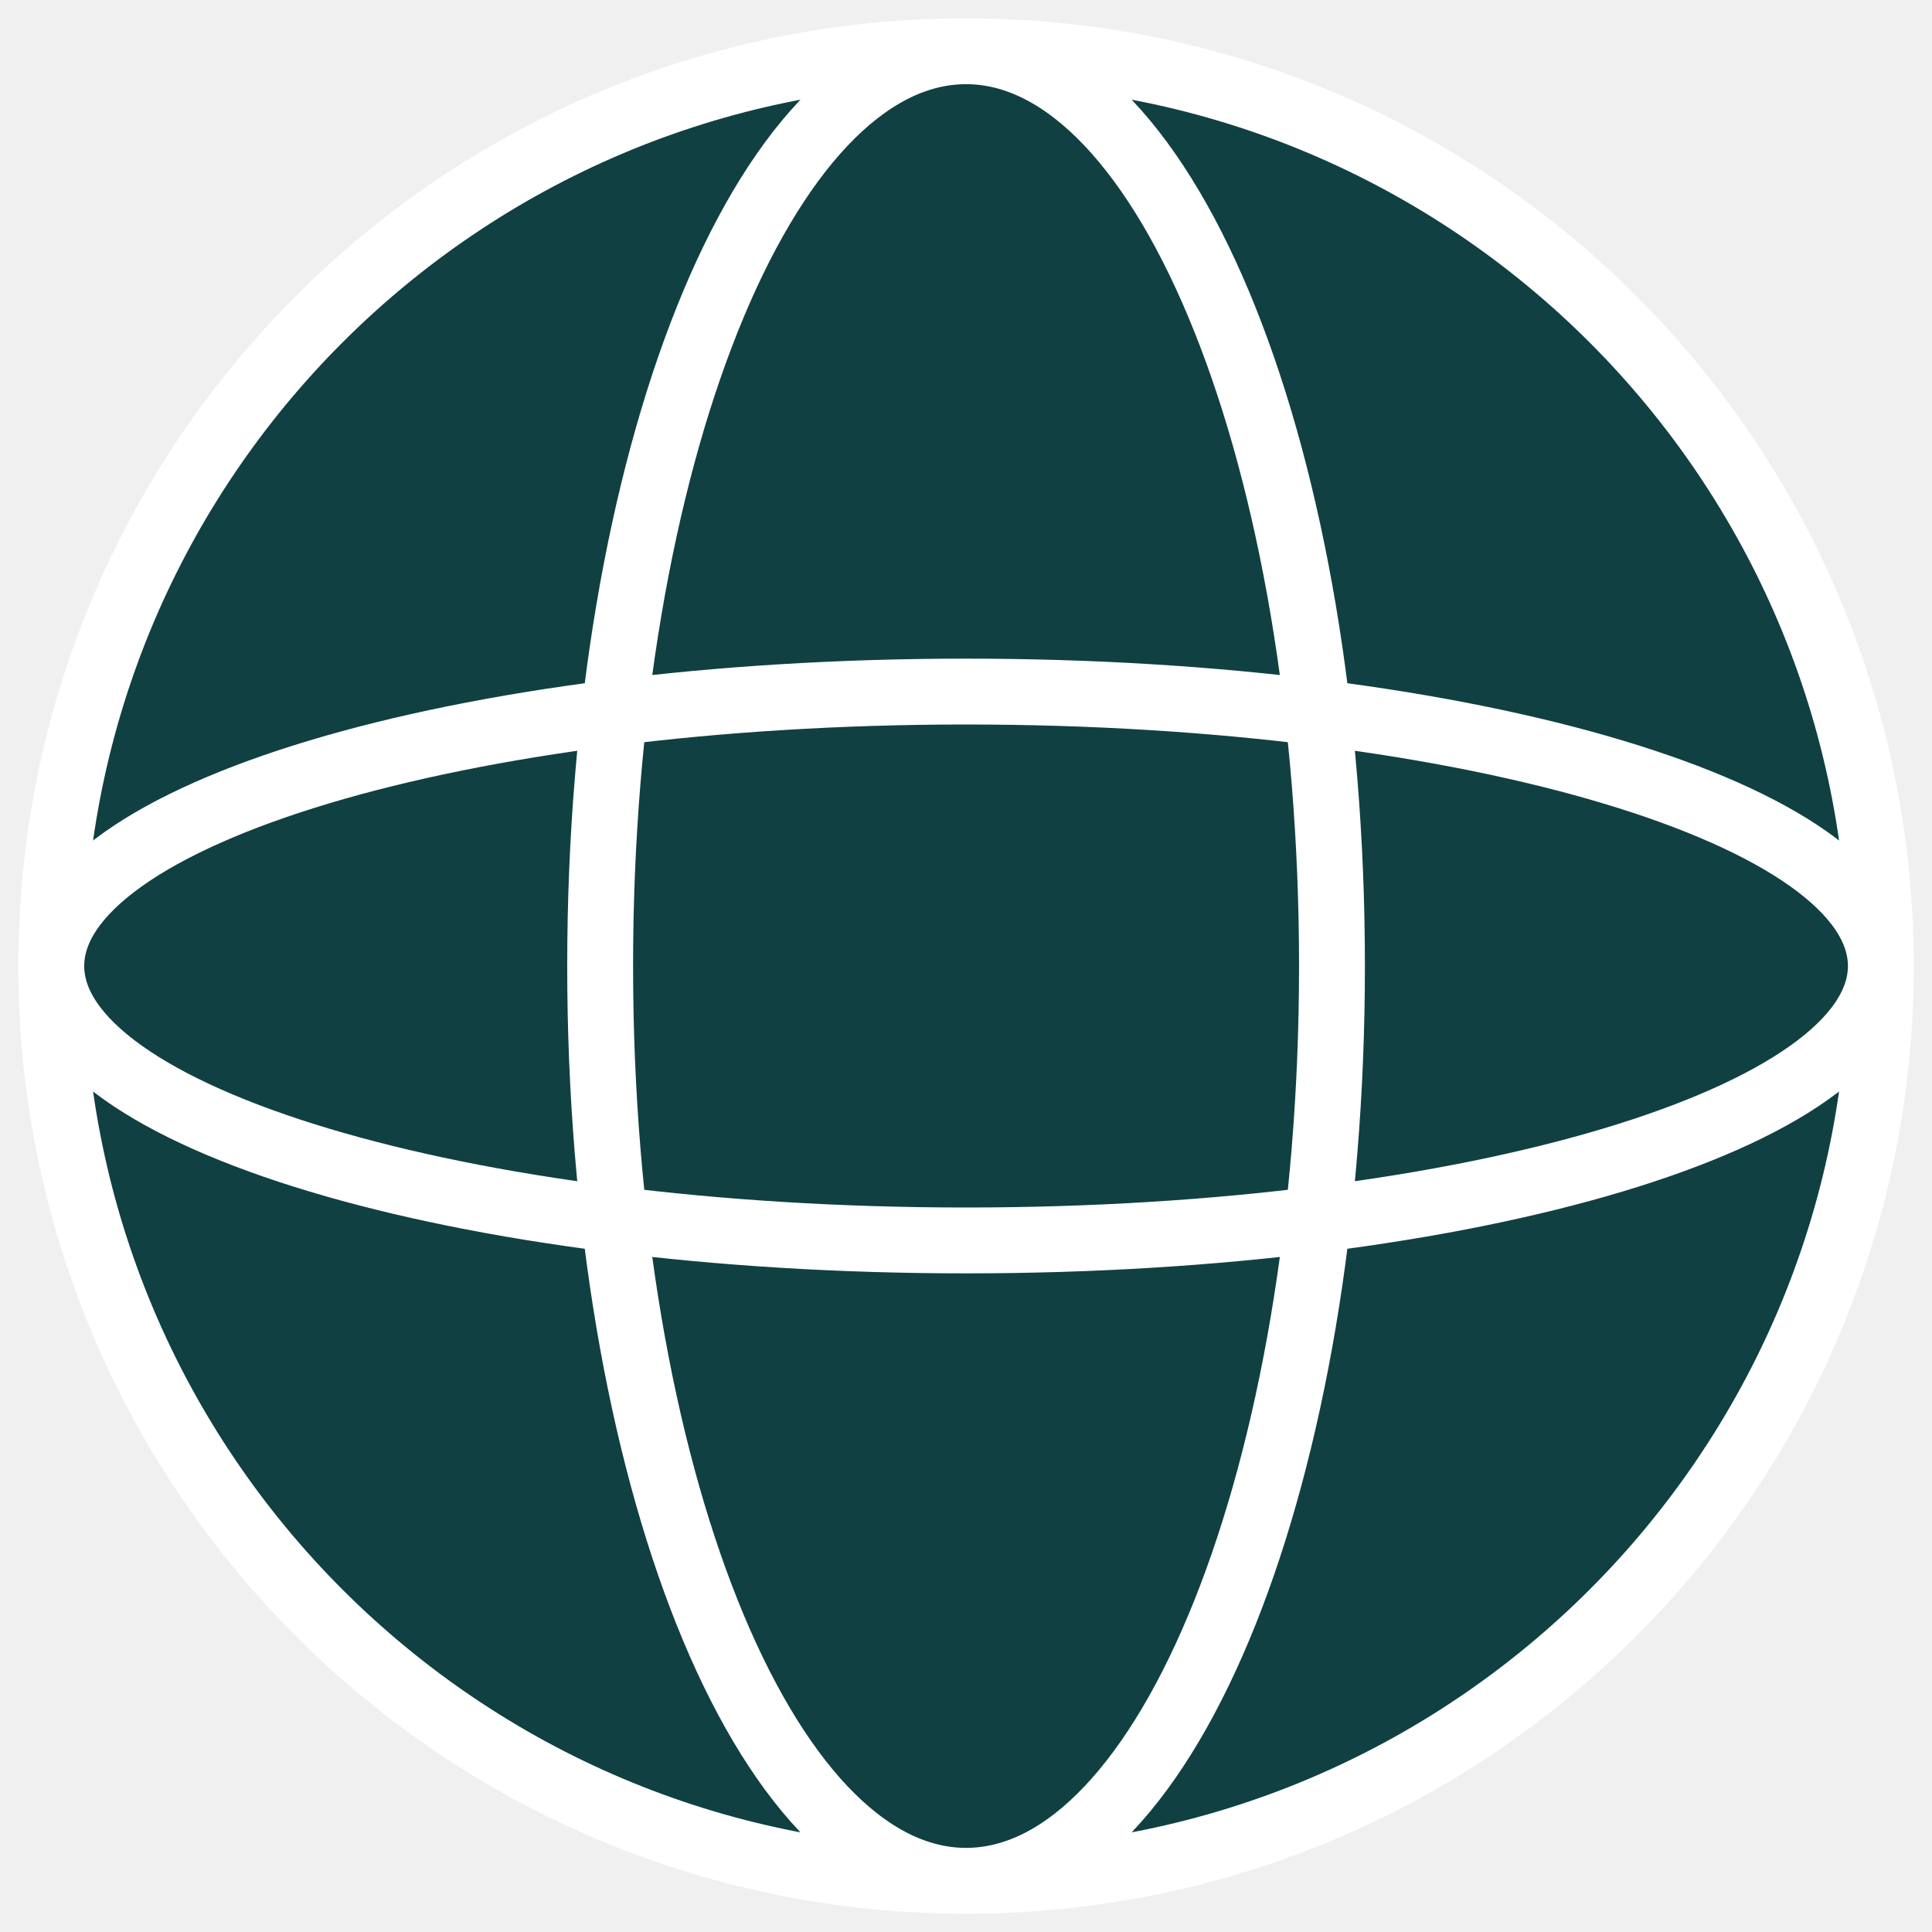
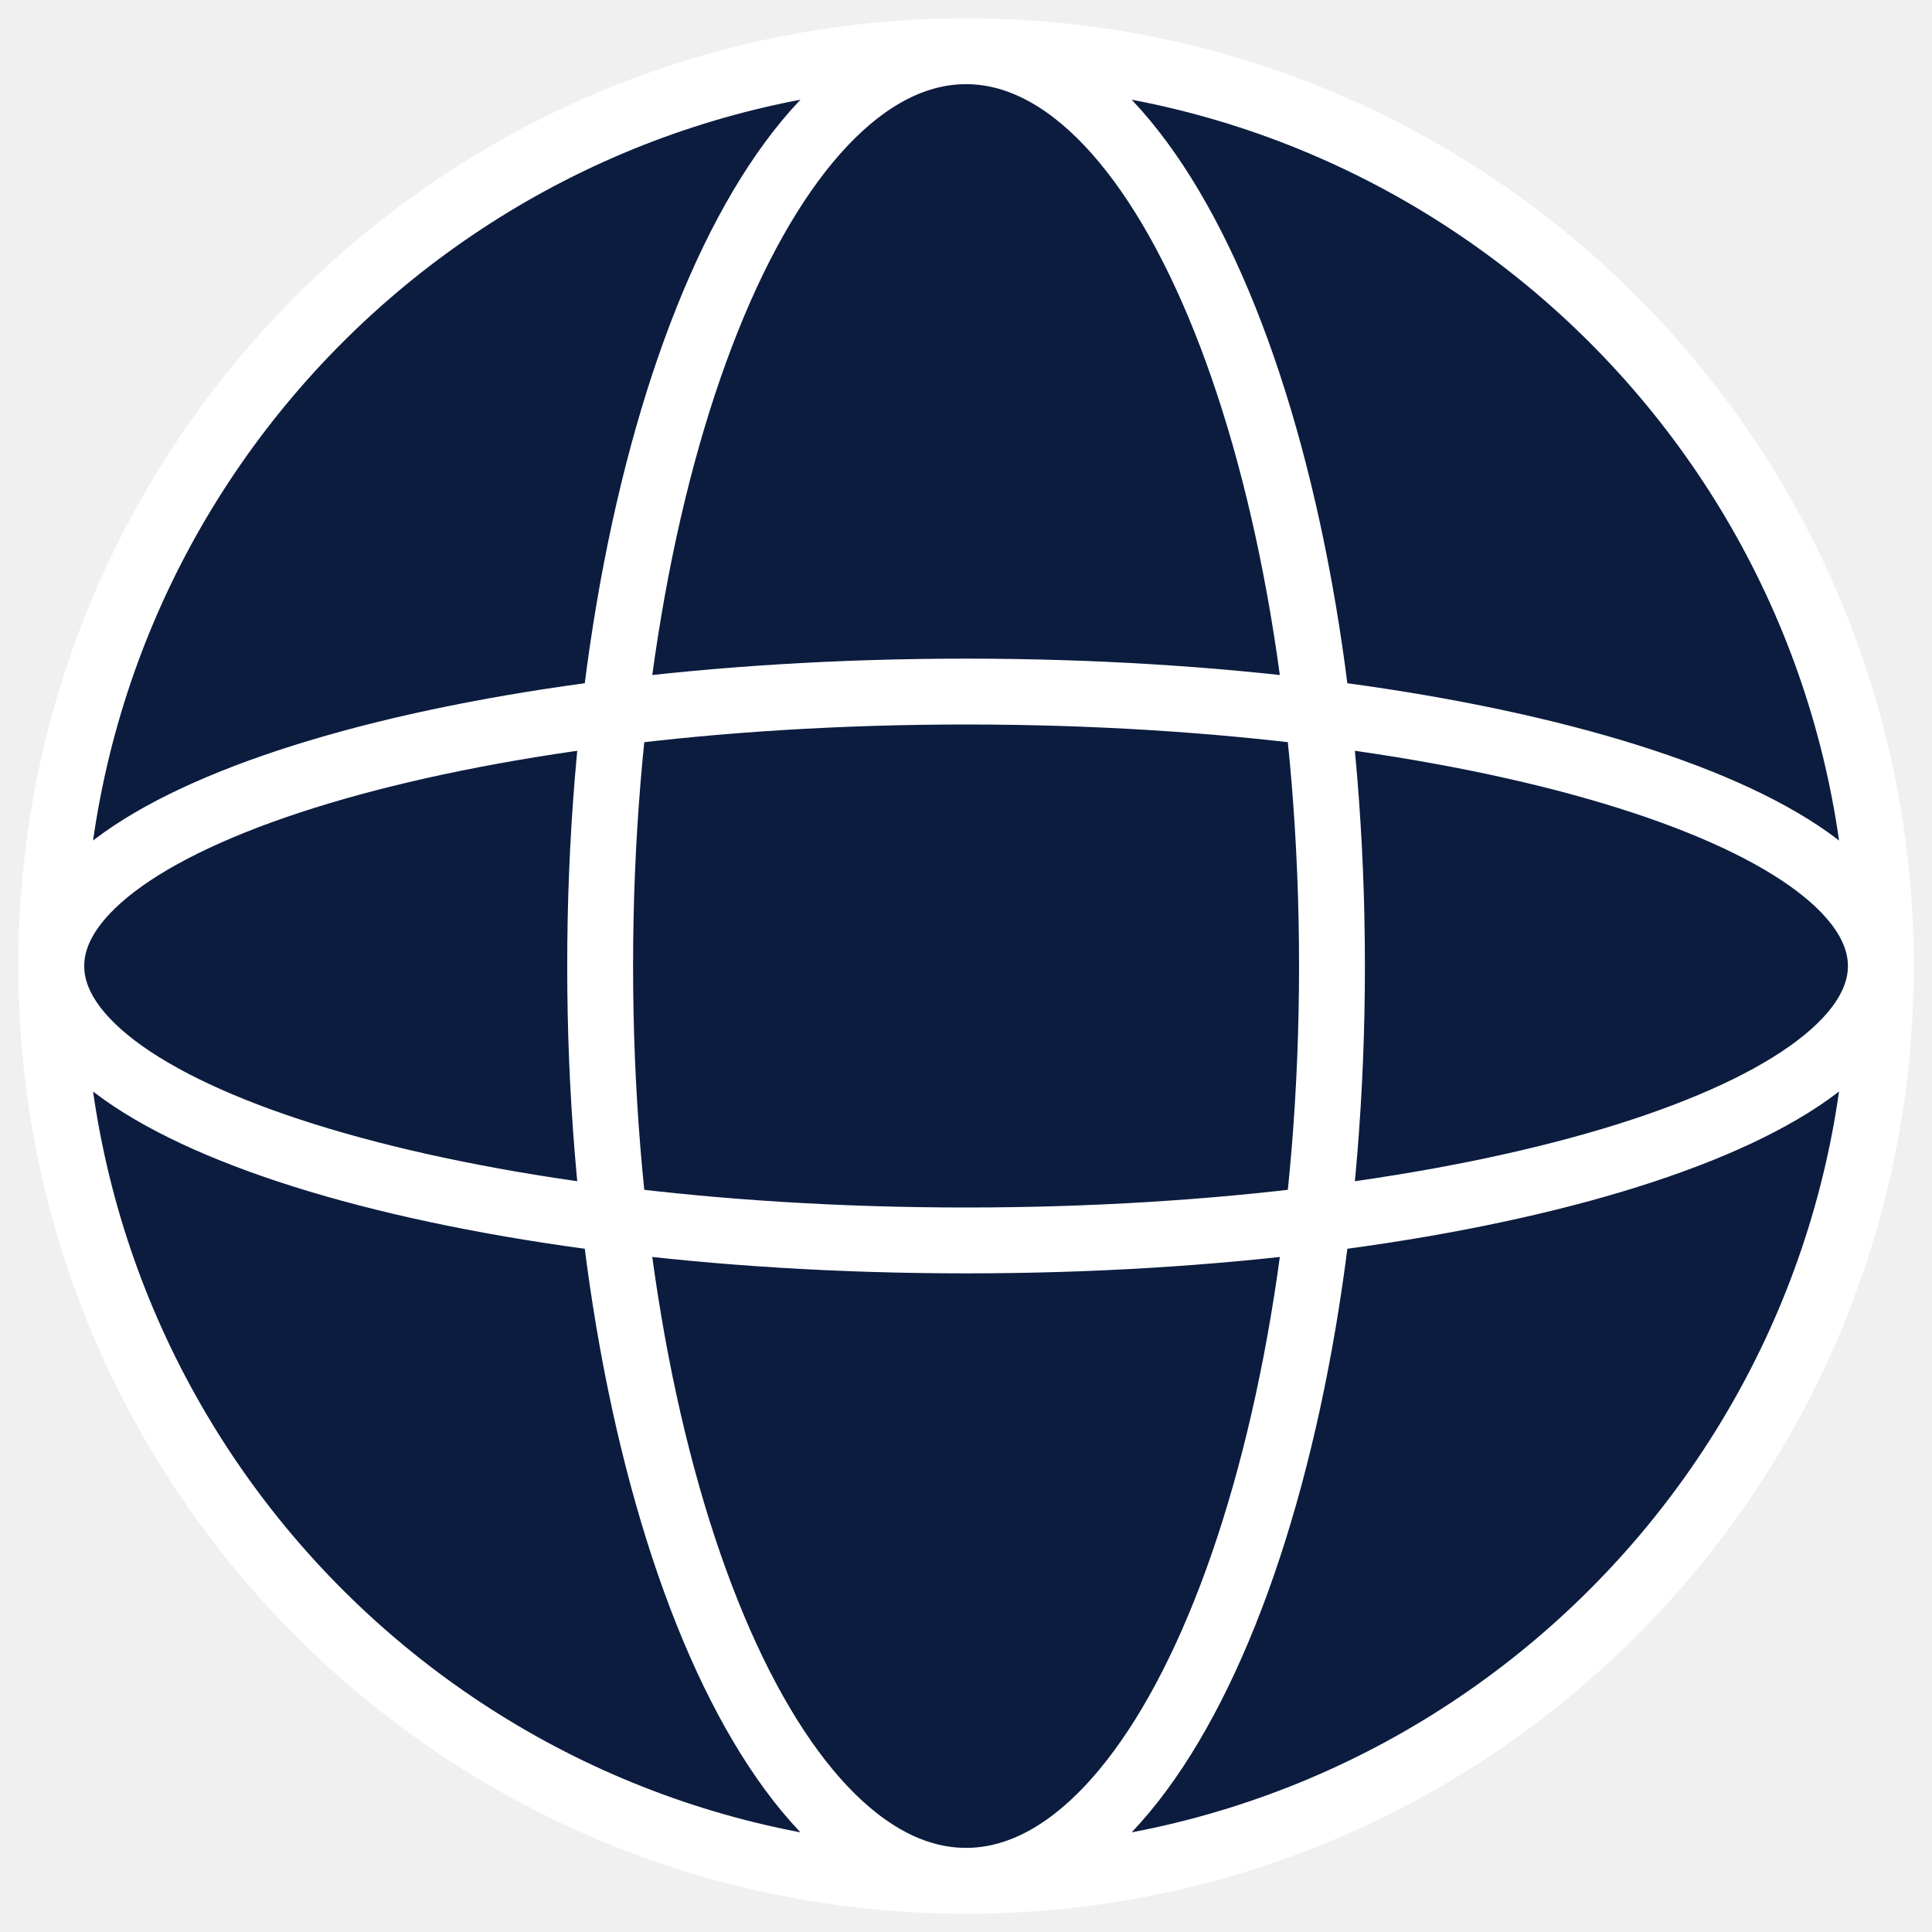
<svg xmlns="http://www.w3.org/2000/svg" width="44" height="44" viewBox="0 0 44 44" fill="none">
-   <path d="M42.835 22C42.835 33.506 33.507 42.834 22.001 42.834C10.495 42.834 1.168 33.506 1.168 22C1.168 10.494 10.495 1.167 22.001 1.167C33.507 1.167 42.835 10.494 42.835 22Z" fill="#104042" />
-   <path d="M30.335 22C30.335 33.506 26.604 42.834 22.001 42.834C17.399 42.834 13.668 33.506 13.668 22C13.668 10.494 17.399 1.167 22.001 1.167C26.604 1.167 30.335 10.494 30.335 22Z" fill="#104042" />
-   <path d="M22.001 28.25C10.495 28.25 1.168 25.452 1.168 22C1.168 18.549 10.495 15.75 22.001 15.75C33.507 15.75 42.835 18.549 42.835 22C42.835 25.452 33.507 28.25 22.001 28.25Z" fill="#104042" />
+   <path d="M42.835 22C42.835 33.506 33.507 42.834 22.001 42.834C10.495 42.834 1.168 33.506 1.168 22C1.168 10.494 10.495 1.167 22.001 1.167C33.507 1.167 42.835 10.494 42.835 22Z" fill="#0B1C3F" />
+   <path d="M30.335 22C30.335 33.506 26.604 42.834 22.001 42.834C17.399 42.834 13.668 33.506 13.668 22C13.668 10.494 17.399 1.167 22.001 1.167C26.604 1.167 30.335 10.494 30.335 22Z" fill="#0B1C3F" />
+   <path d="M22.001 28.25C10.495 28.25 1.168 25.452 1.168 22C1.168 18.549 10.495 15.75 22.001 15.75C33.507 15.75 42.835 18.549 42.835 22C42.835 25.452 33.507 28.25 22.001 28.25Z" fill="#0B1C3F" />
  <path d="M42.835 22C42.835 33.506 33.507 42.834 22.001 42.834M42.835 22C42.835 10.494 33.507 1.167 22.001 1.167M42.835 22C42.835 18.549 33.507 15.75 22.001 15.75C10.495 15.75 1.168 18.549 1.168 22M42.835 22C42.835 25.452 33.507 28.25 22.001 28.25C10.495 28.25 1.168 25.452 1.168 22M22.001 42.834C10.495 42.834 1.168 33.506 1.168 22M22.001 42.834C26.604 42.834 30.335 33.506 30.335 22C30.335 10.494 26.604 1.167 22.001 1.167M22.001 42.834C17.399 42.834 13.668 33.506 13.668 22C13.668 10.494 17.399 1.167 22.001 1.167M1.168 22C1.168 10.494 10.495 1.167 22.001 1.167" stroke="white" stroke-width="1.5" />
</svg>
